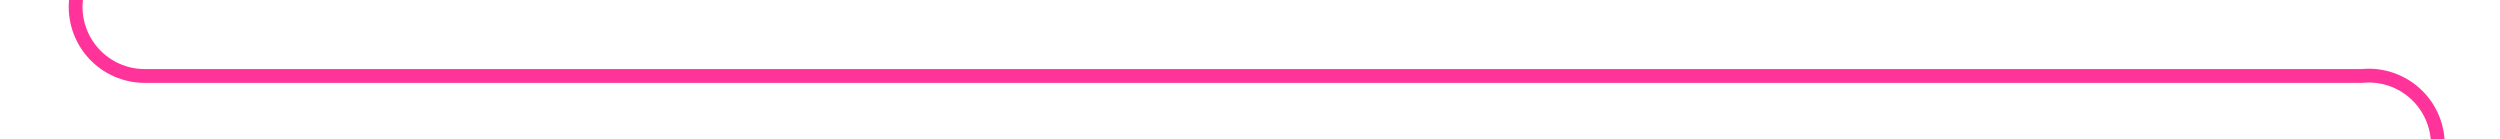
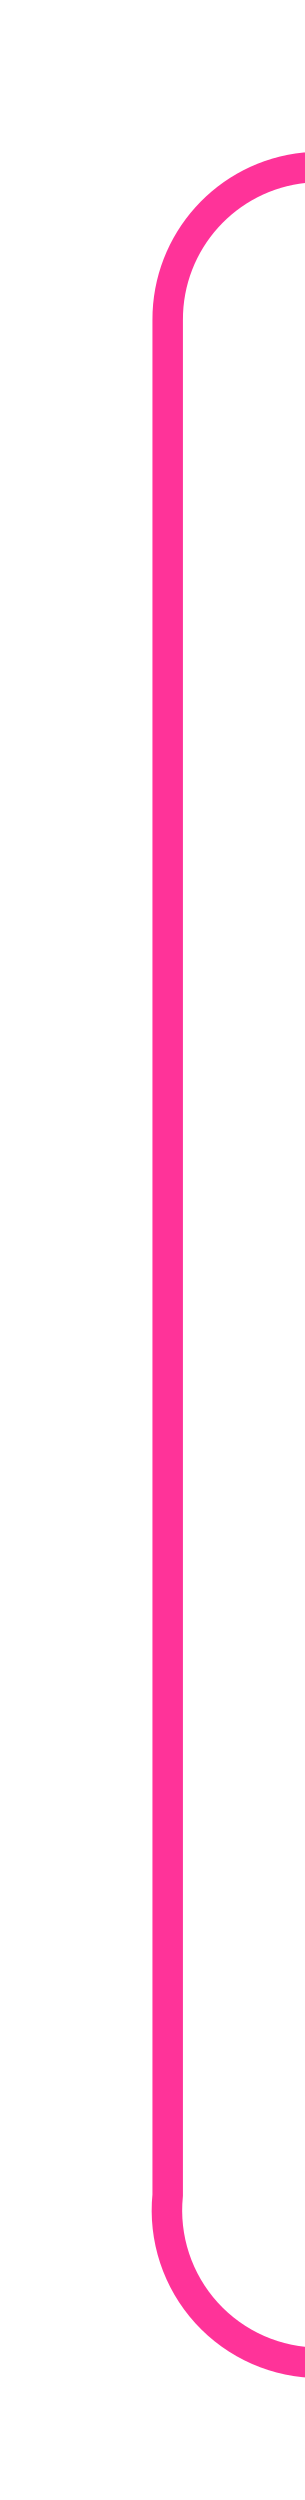
- <svg xmlns="http://www.w3.org/2000/svg" version="1.1" width="181px" height="10px" preserveAspectRatio="xMinYMid meet" viewBox="1411 236  181 8">
-   <path d="M 1416.5 219  L 1416.5 235  A 5 5 0 0 0 1421.5 240.5 L 1582 240.5  A 5 5 0 0 1 1587.5 245.5 L 1587.5 256  " stroke-width="1" stroke="#ff3399" fill="none" />
-   <path d="M 1416.5 218  A 3 3 0 0 0 1413.5 221 A 3 3 0 0 0 1416.5 224 A 3 3 0 0 0 1419.5 221 A 3 3 0 0 0 1416.5 218 Z " fill-rule="nonzero" fill="#ff3399" stroke="none" />
+ <svg xmlns="http://www.w3.org/2000/svg" version="1.1" width="10px" height="82px" preserveAspectRatio="xMidYMin meet" viewBox="1696 503  8 82">
+   <path d="M 1715 508.5  L 1705 508.5  A 5 5 0 0 0 1700.5 513.5 L 1700.5 575  A 5 5 0 0 0 1705.5 580.5 L 1946 580.5  A 5 5 0 0 0 1951.5 575.5 L 1951.5 552  " stroke-width="1" stroke="#ff3399" fill="none" />
+   <path d="M 1713 505.5  A 3 3 0 0 0 1710 508.5 A 3 3 0 0 0 1713 511.5 A 3 3 0 0 0 1716 508.5 A 3 3 0 0 0 1713 505.5 Z " fill-rule="nonzero" fill="#ff3399" stroke="none" />
</svg>
